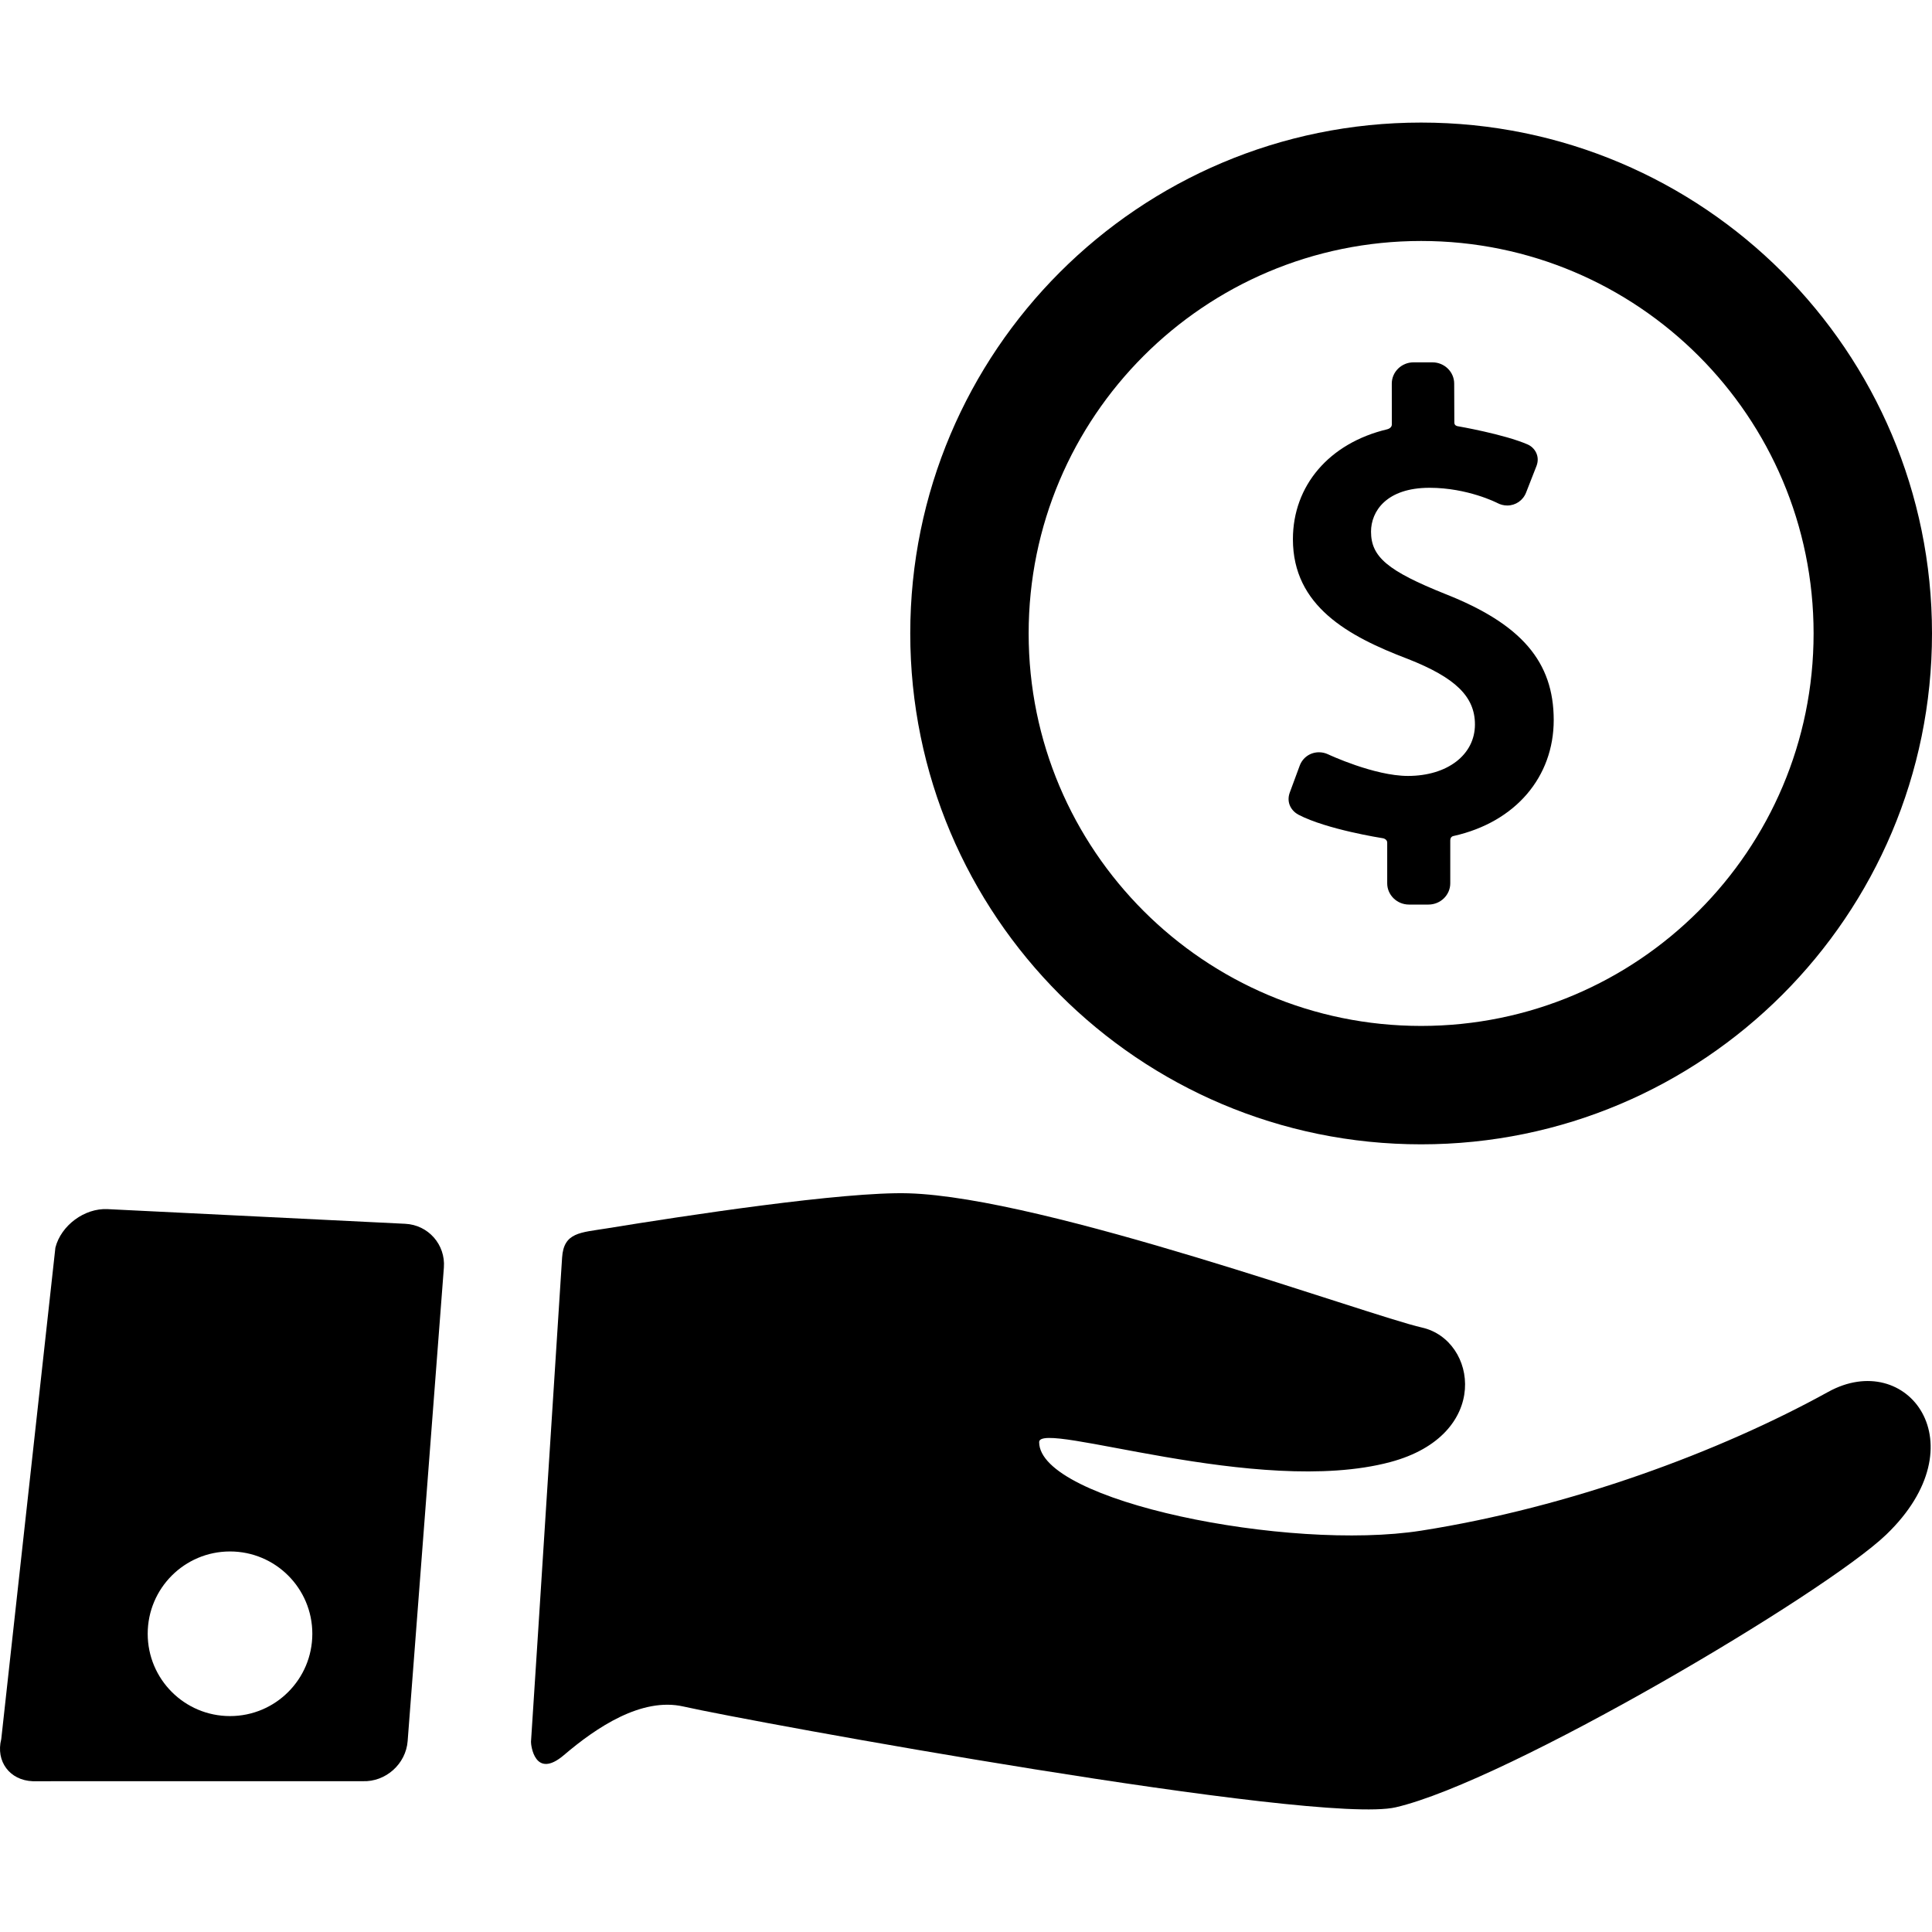
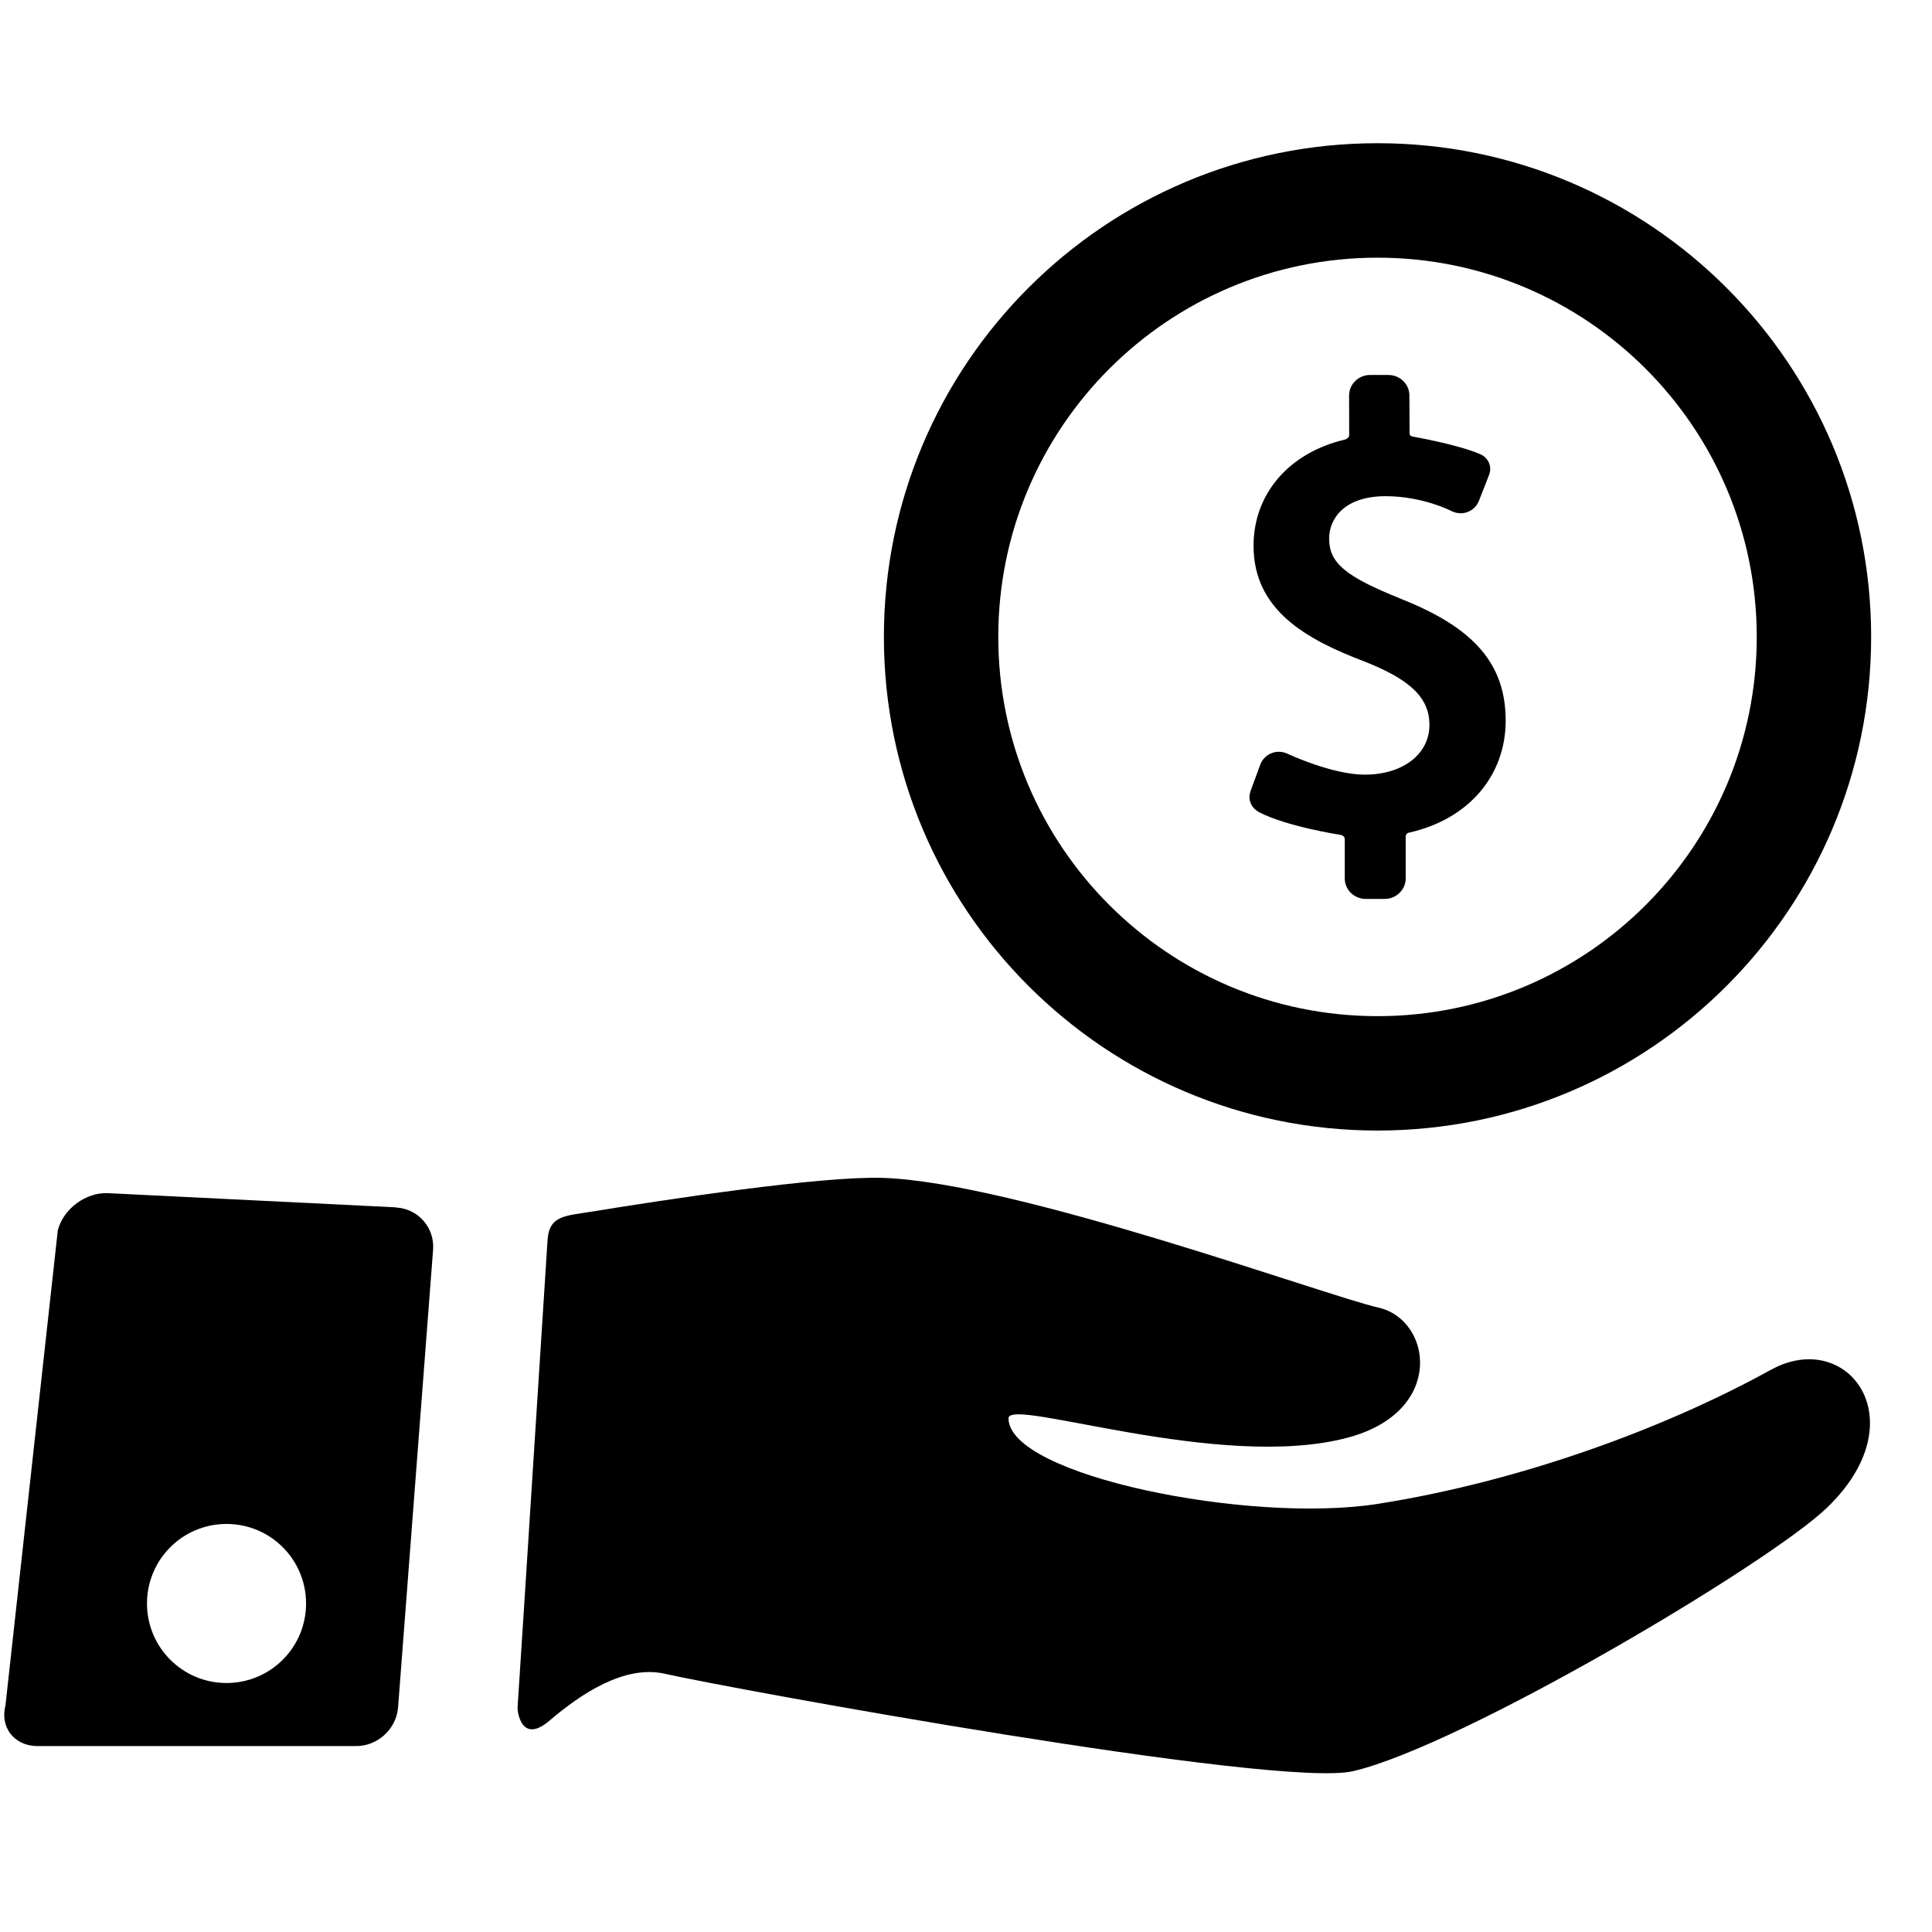
- <svg xmlns="http://www.w3.org/2000/svg" version="1.1" id="Capa_1" x="0px" y="0px" viewBox="0 0 354.796 354.796" style="enable-background:new 0 0 354.796 354.796;" xml:space="preserve">
+ <svg xmlns="http://www.w3.org/2000/svg" width="24" height="24">
  <g>
-     <g id="Layer_5_58_">
-       <g>
-         <g>
-           <path d="M265.442,109.092c-10.602-4.25-13.665-6.82-13.665-11.461c0-3.714,2.813-8.053,10.744-8.053      c7.015,0,12.395,2.766,12.443,2.79c0.566,0.302,1.201,0.463,1.83,0.463c1.535,0,2.893-0.929,3.456-2.367l1.927-4.926      c0.671-1.795-0.347-3.359-1.645-3.92c-4.319-1.88-12.76-3.335-12.846-3.35c-0.136-0.024-0.609-0.125-0.609-0.678l-0.027-7.146      c0-2.152-1.797-3.904-4.003-3.904h-3.457c-2.204,0-4,1.751-4,3.905l0.009,7.513c0,0.576-0.624,0.826-0.852,0.879      c-10.655,2.538-17.314,10.343-17.314,20.188c0,12.273,10.145,17.819,21.099,21.982c8.757,3.438,12.329,6.924,12.329,12.037      c0,5.564-5.059,9.45-12.307,9.45c-6.189,0-14.565-3.923-14.648-3.963c-0.536-0.254-1.104-0.382-1.688-0.382      c-1.594,0-2.982,0.964-3.537,2.457l-1.84,4.982c-0.654,1.86,0.353,3.37,1.642,4.042c5.144,2.679,15.098,4.249,15.541,4.318      c0.119,0.017,0.725,0.23,0.725,0.784v7.48c0,2.152,1.797,3.904,4.004,3.904h3.572c2.208,0,4.005-1.751,4.005-3.904v-7.872      c0-0.736,0.543-0.801,0.655-0.828c11.351-2.55,18.343-10.855,18.343-21.283C285.325,121.518,279.377,114.597,265.442,109.092z" />
-           <path d="M260.979,22.509c-51.816,0-93.818,42.005-93.818,93.818c0,51.814,42.002,93.82,93.818,93.82      c51.814,0,93.817-42.006,93.817-93.82C354.796,64.514,312.793,22.509,260.979,22.509z M260.979,188.404      c-39.808,0-72.076-32.271-72.076-72.076s32.268-72.075,72.076-72.075c39.806,0,72.073,32.27,72.073,72.075      S300.785,188.404,260.979,188.404z" />
-         </g>
-         <g>
-           <path d="M335.733,255.61c-19.95,11.011-47.389,21.192-74.753,25.484c-24.346,3.818-70.148-5.39-70.148-16.265      c0-4.121,40.17,10.154,64.469,3.671c18.633-4.971,15.988-22.401,5.853-24.7c-10.076-2.287-69.108-23.913-94.323-24.659      c-11.878-0.351-41.203,4.131-55.393,6.442c-4.861,0.791-7.909,0.704-8.213,5.356c-1.412,21.62-4.195,65.832-5.712,88.926      c-0.032,0.488,0.646,7.05,6.061,2.432c5.927-5.054,14.24-10.656,21.929-8.912c12.063,2.737,116.424,21.856,130.819,18.51      c20.593-4.787,78.888-39.334,90.065-50.072C363.711,265.176,350.244,247.601,335.733,255.61z" />
-           <path d="M74.426,224.74l-54.672-2.694c-4.221-0.208-8.532,2.973-9.581,7.066l-9.941,90.255c-1.048,4.094,1.55,7.578,5.773,7.741      l60.59-0.006c4.224,0.163,7.942-3.151,8.266-7.365l6.654-86.958C81.837,228.566,78.647,224.948,74.426,224.74z M42.24,315.145      c-8.349,0-15.116-6.768-15.116-15.116c0-8.349,6.768-15.116,15.116-15.116s15.116,6.768,15.116,15.116      C57.356,308.378,50.589,315.145,42.24,315.145z" />
+     <g stroke="null" id="svg_1">
+       <g stroke="null" id="Layer_5_58_">
+         <g stroke="null" id="svg_2">
+           <g stroke="null" id="svg_3">
+             <path stroke="null" id="svg_4" d="m17.404,7.439c-0.693,-0.278 -0.893,-0.446 -0.893,-0.749c0,-0.243 0.184,-0.526 0.702,-0.526c0.459,0 0.81,0.181 0.813,0.182c0.037,0.02 0.079,0.03 0.12,0.03c0.1,0 0.189,-0.061 0.226,-0.155l0.126,-0.322c0.044,-0.117 -0.023,-0.22 -0.108,-0.256c-0.282,-0.123 -0.834,-0.218 -0.84,-0.219c-0.009,-0.002 -0.04,-0.008 -0.04,-0.044l-0.002,-0.467c0,-0.141 -0.117,-0.255 -0.262,-0.255l-0.226,0c-0.144,0 -0.261,0.114 -0.261,0.255l0.001,0.491c0,0.038 -0.041,0.054 -0.056,0.057c-0.696,0.166 -1.132,0.676 -1.132,1.32c0,0.802 0.663,1.165 1.379,1.437c0.572,0.225 0.806,0.453 0.806,0.787c0,0.364 -0.331,0.618 -0.804,0.618c-0.405,0 -0.952,-0.256 -0.957,-0.259c-0.035,-0.017 -0.072,-0.025 -0.11,-0.025c-0.104,0 -0.195,0.063 -0.231,0.161l-0.12,0.326c-0.043,0.122 0.023,0.22 0.107,0.264c0.336,0.175 0.987,0.278 1.016,0.282c0.008,0.001 0.047,0.015 0.047,0.051l0,0.489c0,0.141 0.117,0.255 0.262,0.255l0.233,0c0.144,0 0.262,-0.114 0.262,-0.255l0,-0.515c0,-0.048 0.035,-0.052 0.043,-0.054c0.742,-0.167 1.199,-0.71 1.199,-1.391c-0,-0.7 -0.389,-1.153 -1.3,-1.512z" />
+             <path stroke="null" id="svg_5" d="m17.112,1.779c-3.387,0 -6.132,2.746 -6.132,6.132c0,3.387 2.745,6.133 6.132,6.133c3.387,0 6.132,-2.746 6.132,-6.133c0,-3.387 -2.746,-6.132 -6.132,-6.132zm0,10.844c-2.602,0 -4.711,-2.109 -4.711,-4.711s2.109,-4.711 4.711,-4.711c2.602,0 4.711,2.109 4.711,4.711s-2.109,4.711 -4.711,4.711z" />
+           </g>
+           <g stroke="null" id="svg_6">
+             <path stroke="null" id="svg_7" d="m21.999,17.016c-1.304,0.72 -3.098,1.385 -4.886,1.666c-1.591,0.25 -4.585,-0.352 -4.585,-1.063c0,-0.269 2.626,0.664 4.214,0.24c1.218,-0.325 1.045,-1.464 0.383,-1.615c-0.659,-0.149 -4.517,-1.563 -6.165,-1.612c-0.776,-0.023 -2.693,0.27 -3.621,0.421c-0.318,0.052 -0.517,0.046 -0.537,0.35c-0.092,1.413 -0.274,4.303 -0.373,5.813c-0.002,0.032 0.042,0.461 0.396,0.159c0.387,-0.33 0.931,-0.697 1.433,-0.583c0.788,0.179 7.61,1.429 8.551,1.21c1.346,-0.313 5.157,-2.571 5.887,-3.273c1.132,-1.088 0.252,-2.237 -0.696,-1.713z" />
+             <path stroke="null" id="svg_8" d="m4.918,14.998l-3.574,-0.176c-0.276,-0.014 -0.558,0.194 -0.626,0.462l-0.65,5.9c-0.069,0.268 0.101,0.495 0.377,0.506l3.96,-0c0.276,0.011 0.519,-0.206 0.54,-0.481l0.435,-5.684c0.021,-0.275 -0.187,-0.512 -0.463,-0.525zm-2.104,5.909c-0.546,0 -0.988,-0.442 -0.988,-0.988c0,-0.546 0.442,-0.988 0.988,-0.988s0.988,0.442 0.988,0.988c0,0.546 -0.442,0.988 -0.988,0.988z" />
+           </g>
        </g>
      </g>
    </g>
+     <g id="svg_9" />
+     <g id="svg_10" />
+     <g id="svg_11" />
+     <g id="svg_12" />
+     <g id="svg_13" />
+     <g id="svg_14" />
+     <g id="svg_15" />
+     <g id="svg_16" />
+     <g id="svg_17" />
+     <g id="svg_18" />
+     <g id="svg_19" />
+     <g id="svg_20" />
+     <g id="svg_21" />
+     <g id="svg_22" />
+     <g id="svg_23" />
  </g>
-   <g>
- </g>
-   <g>
- </g>
-   <g>
- </g>
-   <g>
- </g>
-   <g>
- </g>
-   <g>
- </g>
-   <g>
- </g>
-   <g>
- </g>
-   <g>
- </g>
-   <g>
- </g>
-   <g>
- </g>
-   <g>
- </g>
-   <g>
- </g>
-   <g>
- </g>
-   <g>
- </g>
</svg>
